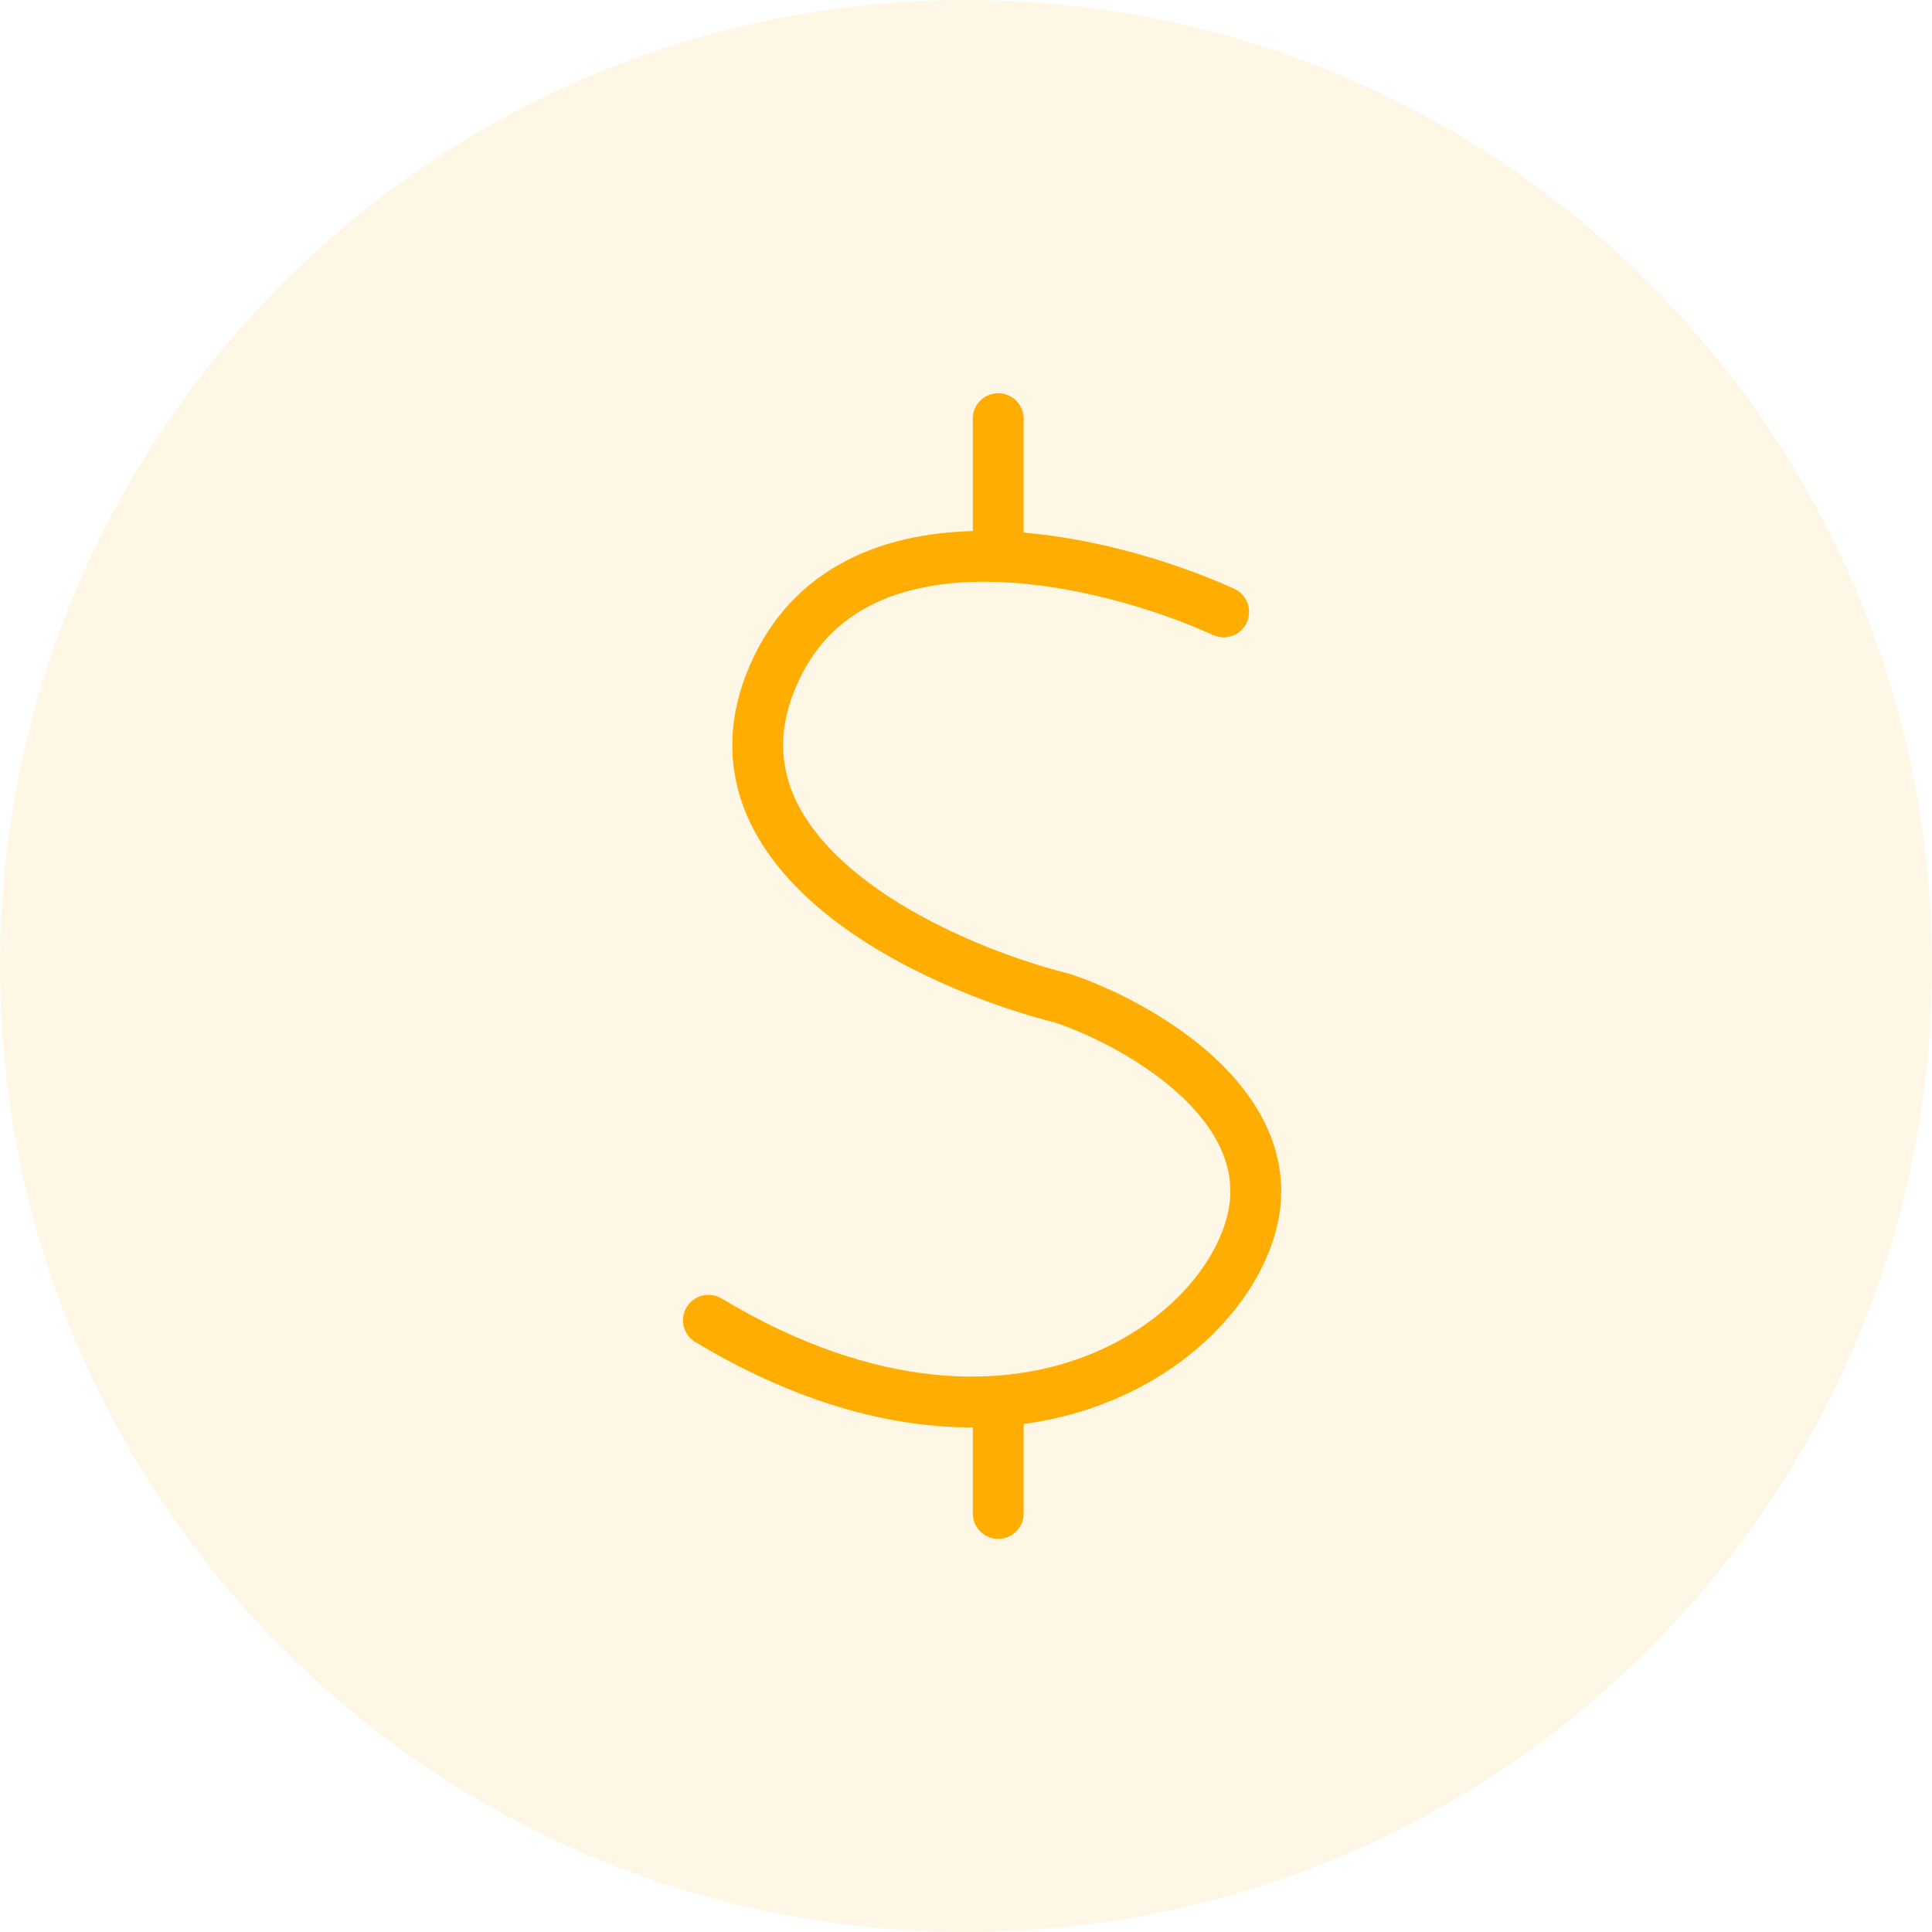
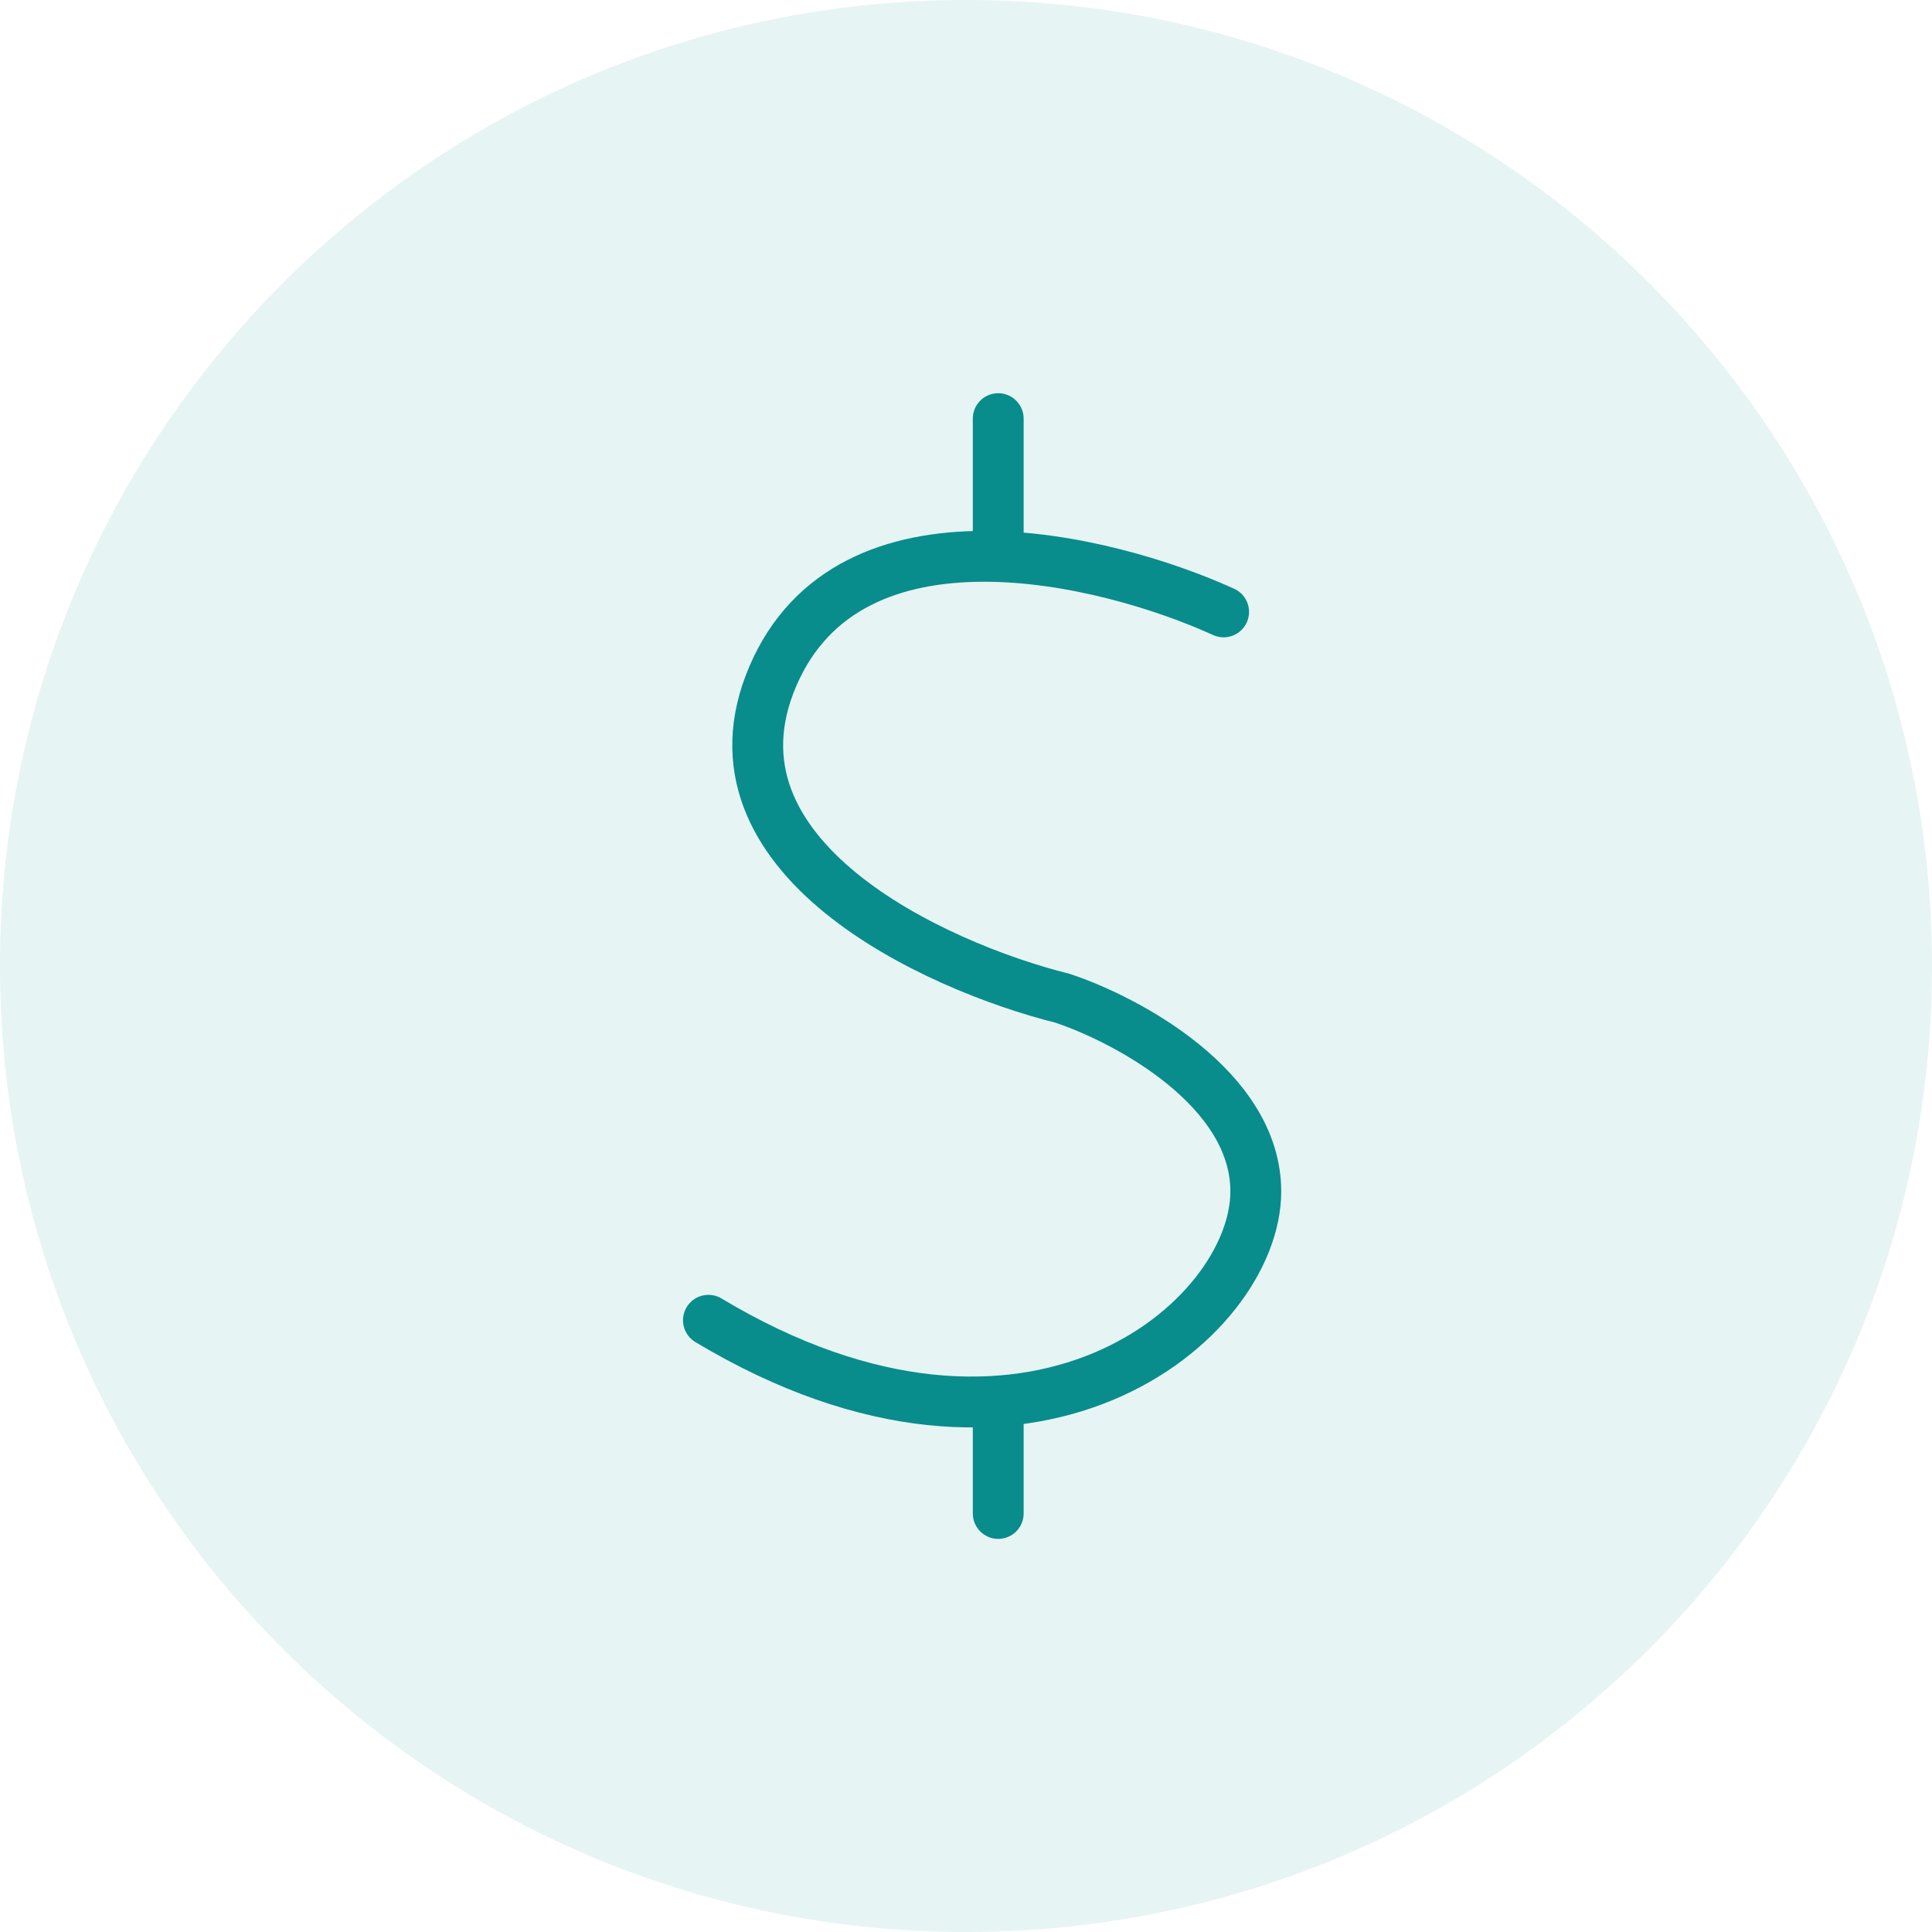
<svg xmlns="http://www.w3.org/2000/svg" width="38" height="38" viewBox="0 0 38 38" fill="none">
-   <circle opacity="0.1" cx="19" cy="19" r="19" fill="#FFAD01" />
-   <path d="M24.067 12.035C21.745 10.979 16.72 9.755 15.2 13.301C13.68 16.848 18.367 19.001 20.9 19.635C22.167 20.057 24.7 21.408 24.7 23.435C24.7 25.968 20.267 29.768 13.934 25.968" stroke="#FFAD01" stroke-linecap="round" />
-   <path d="M20.134 8.234C20.134 7.958 19.91 7.734 19.634 7.734C19.357 7.734 19.134 7.958 19.134 8.234H20.134ZM20.134 10.768V8.234H19.134V10.768H20.134Z" fill="#FFAD01" />
-   <path d="M20.134 29.768C20.134 30.044 19.91 30.268 19.634 30.268C19.357 30.268 19.134 30.044 19.134 29.768H20.134ZM20.134 27.234V29.768H19.134V27.234H20.134Z" fill="#FFAD01" />
+   <circle opacity="0.1" cx="19" cy="19" r="19" fill="#098c8c" />
+   <path d="M24.067 12.035C21.745 10.979 16.72 9.755 15.2 13.301C13.68 16.848 18.367 19.001 20.9 19.635C22.167 20.057 24.7 21.408 24.7 23.435C24.7 25.968 20.267 29.768 13.934 25.968" stroke="#098c8c" stroke-linecap="round" />
+   <path d="M20.134 8.234C20.134 7.958 19.91 7.734 19.634 7.734C19.357 7.734 19.134 7.958 19.134 8.234H20.134ZM20.134 10.768V8.234H19.134V10.768H20.134Z" fill="#098c8c" />
+   <path d="M20.134 29.768C20.134 30.044 19.91 30.268 19.634 30.268C19.357 30.268 19.134 30.044 19.134 29.768H20.134ZM20.134 27.234V29.768H19.134V27.234H20.134Z" fill="#098c8c" />
</svg>
